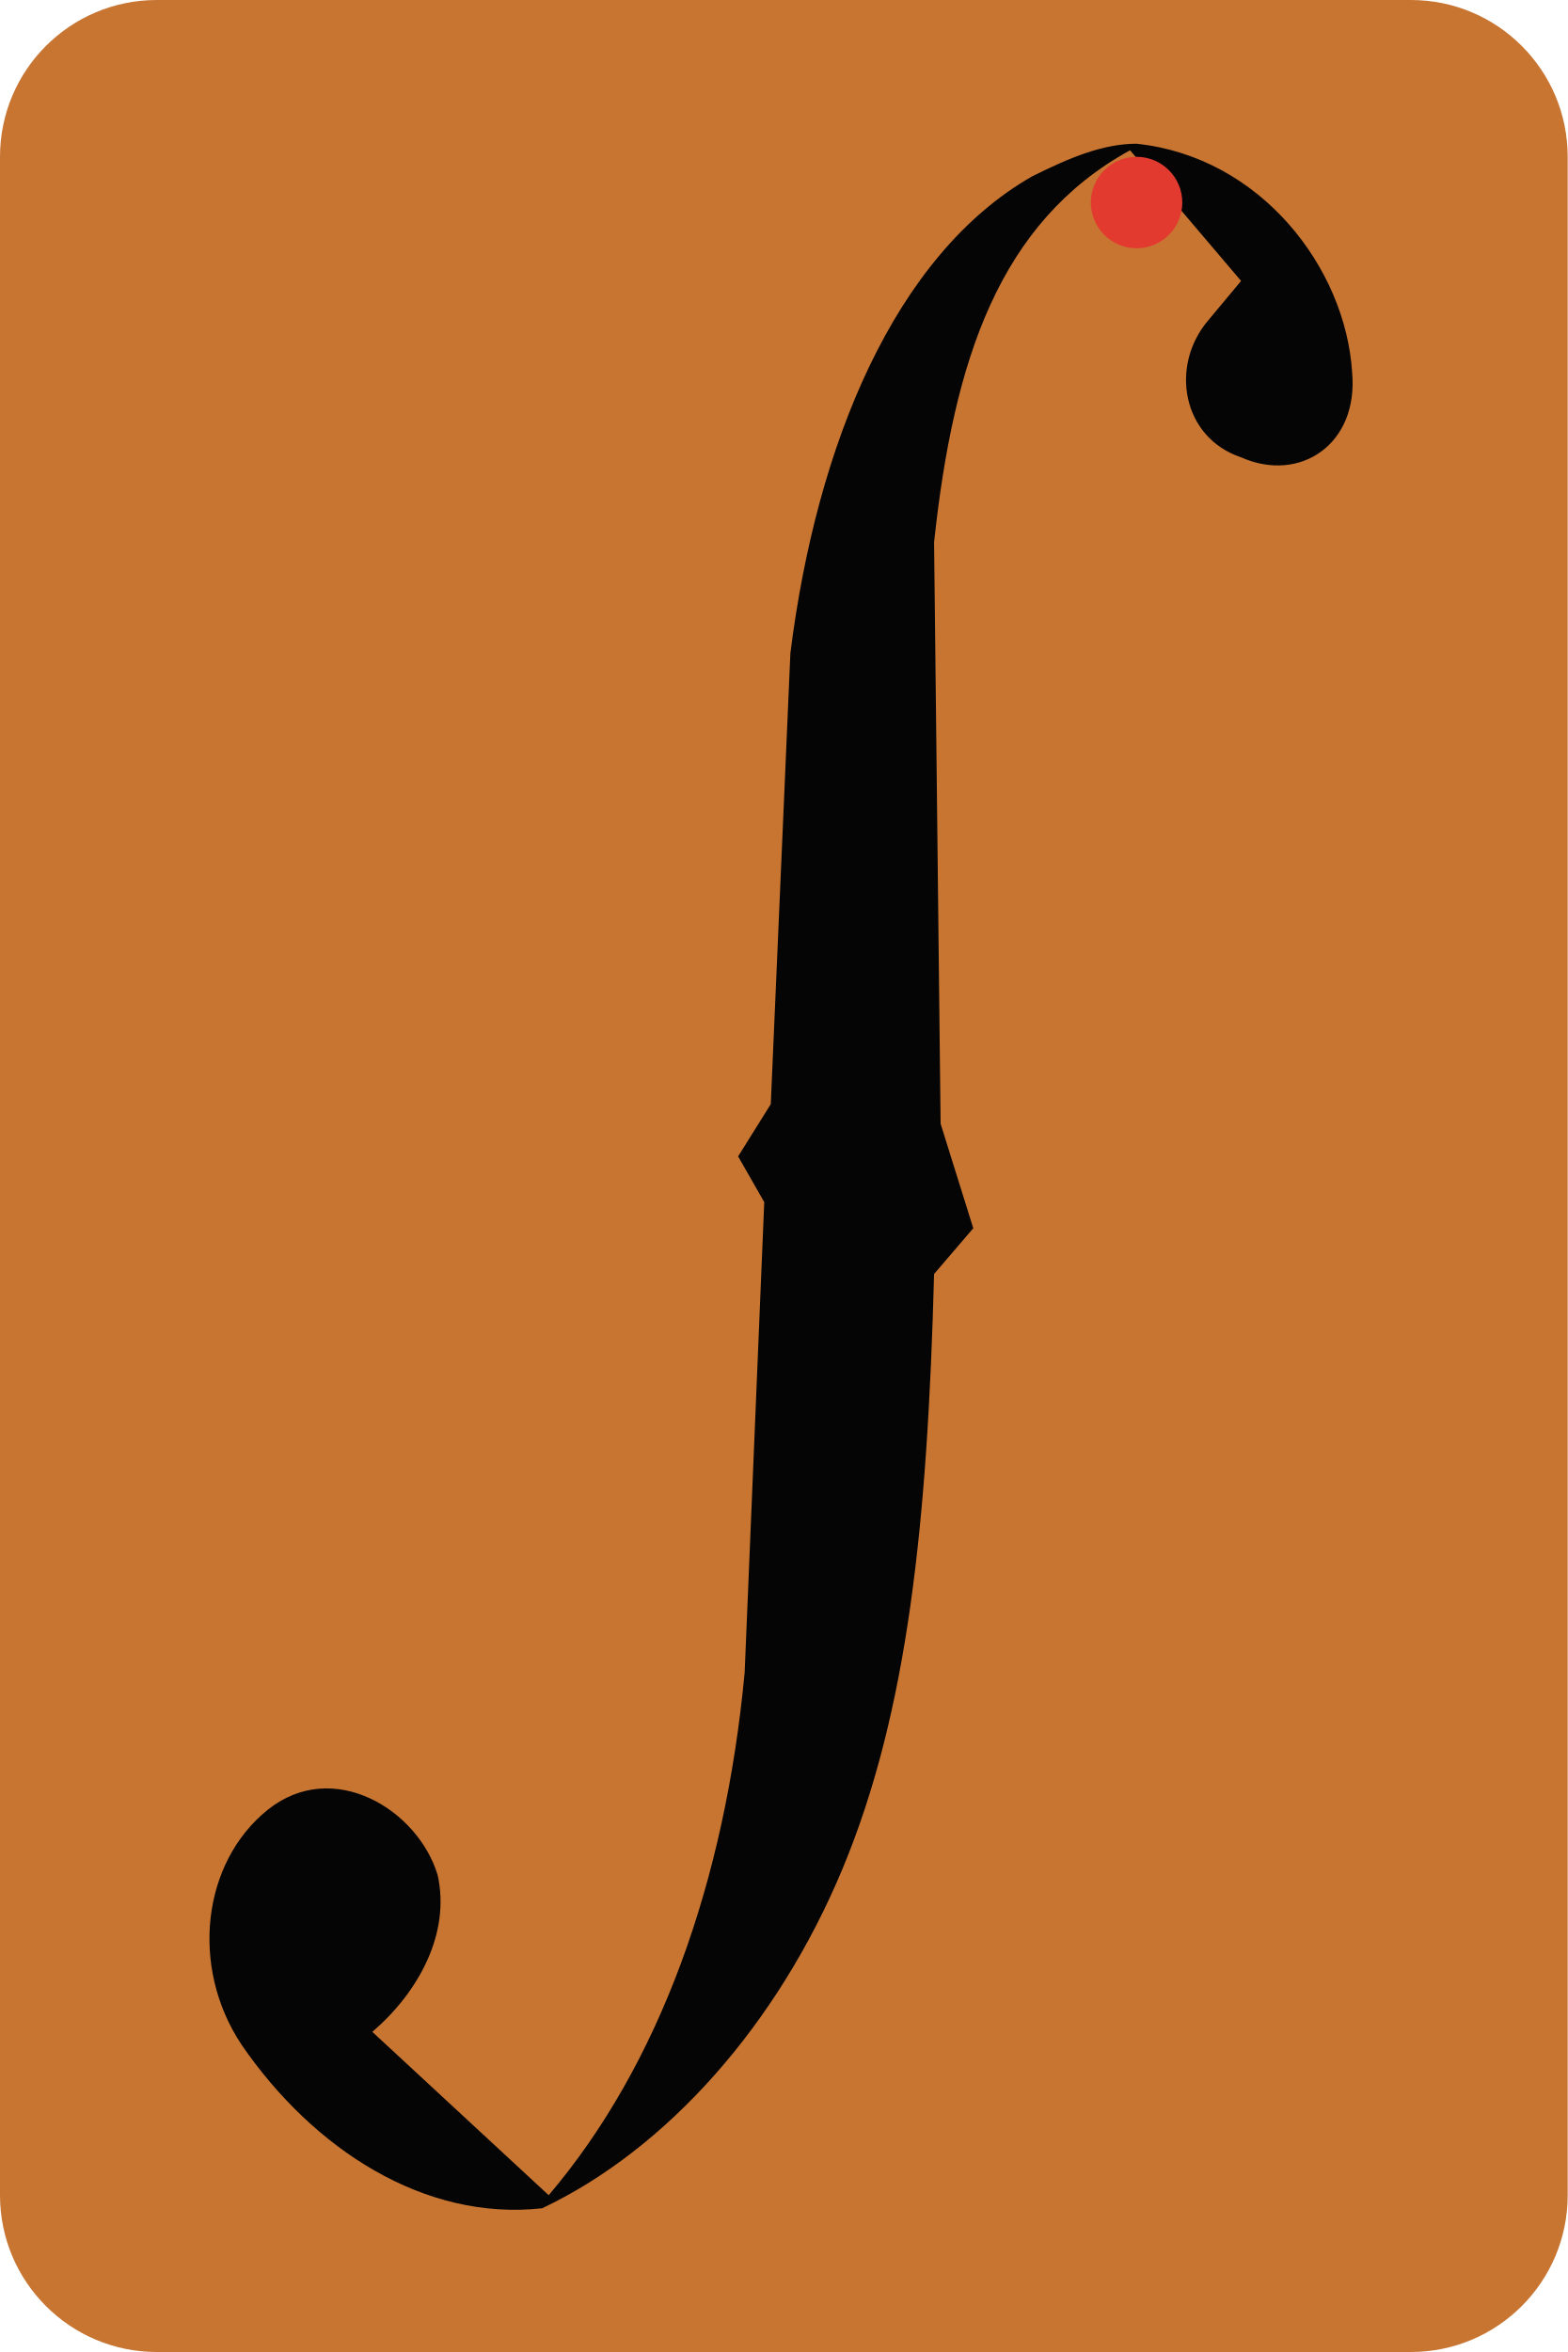
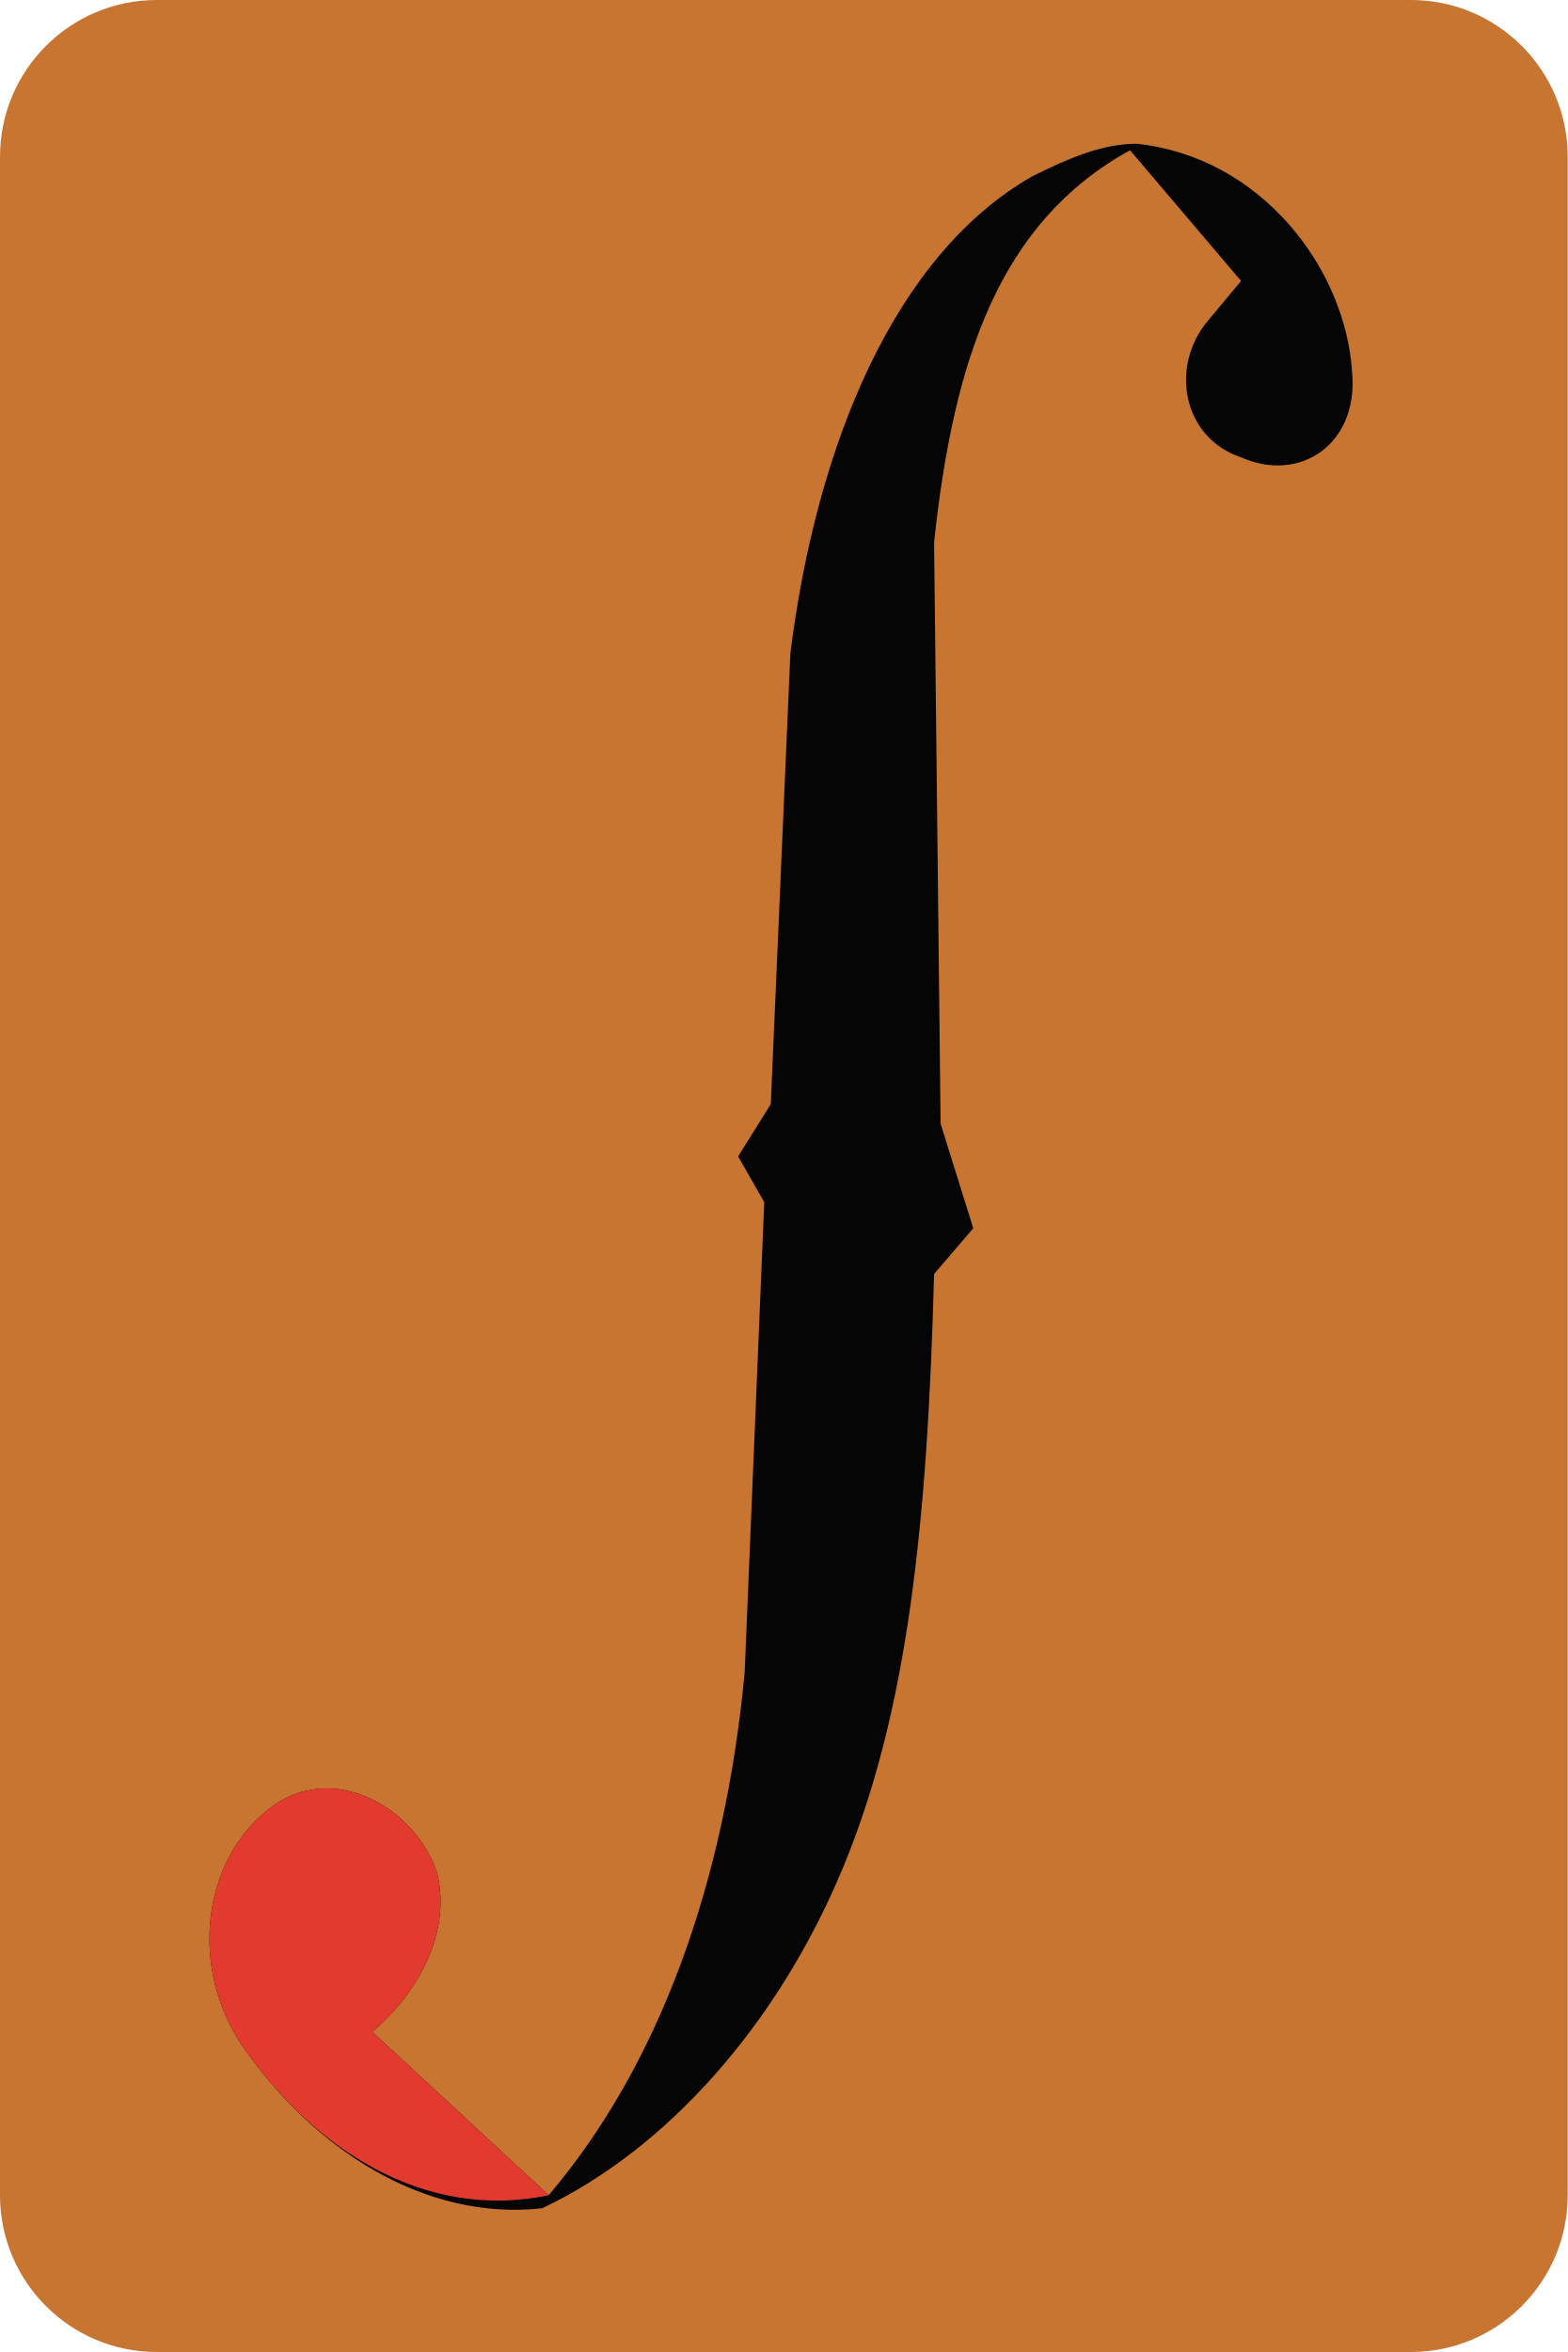
<svg xmlns="http://www.w3.org/2000/svg" viewBox="0 0 240 360" role="img" aria-labelledby="title desc">
  <rect width="240" height="360" rx="24" fill="#C87532" />
  <path fill="#050505" d="M174 22C193 24 206 41 207 57C208 68 199 74 190 70C181 67 179 56 185 49L190 43L173 23C153 34 146 55 143 83L144 172L149 188L143 195C142 233 139 262 129 286C119 310 102 329 83 338C65 340 48 329 37 313C29 301 31 285 41 277C51 269 64 277 67 287C69 296 64 305 57 311L84 336C101 316 111 288 114 256L117 184L113 177L118 169L121 100C125 68 137 39 158 27C164 24 169 22 174 22Z" />
-   <circle cx="174" cy="31" r="7" fill="#E33A2F" />
+   <path fill="#E33A2F" d="M84 336C65 340 48 329 37 313C29 301 31 285 41 277C51 269 64 277 67 287C69 296 64 305 57 311Z" />
</svg>
